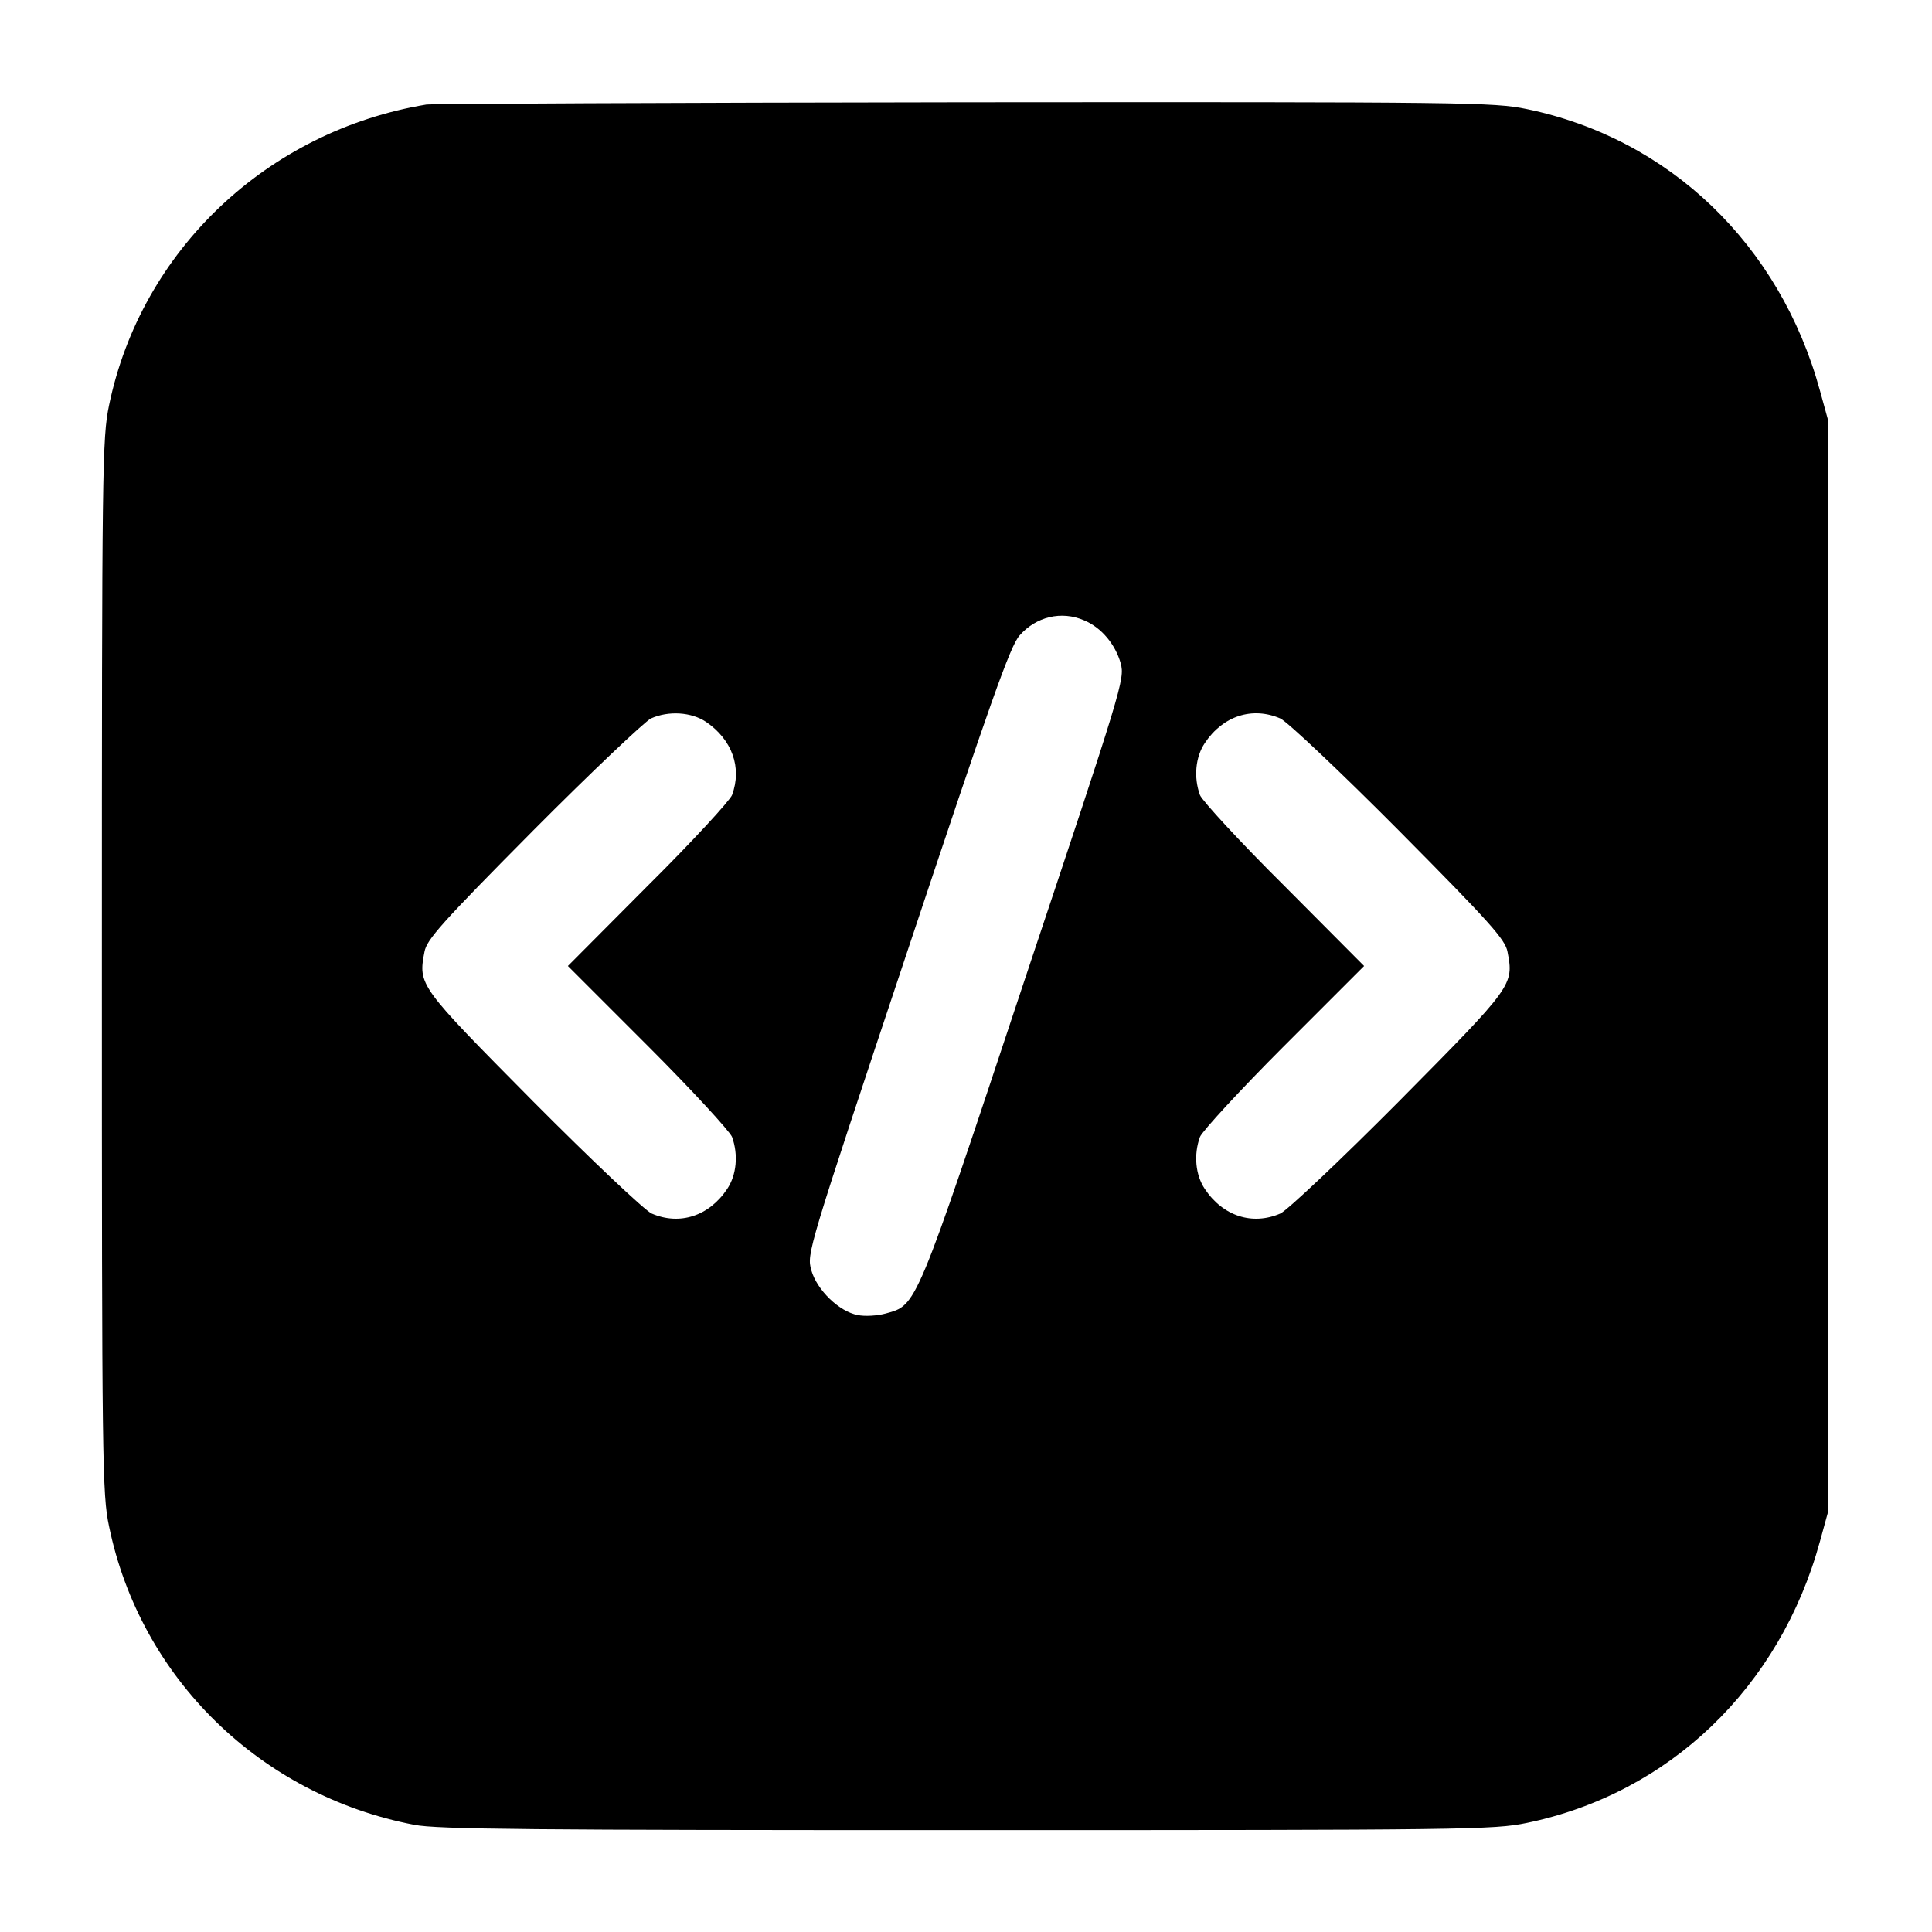
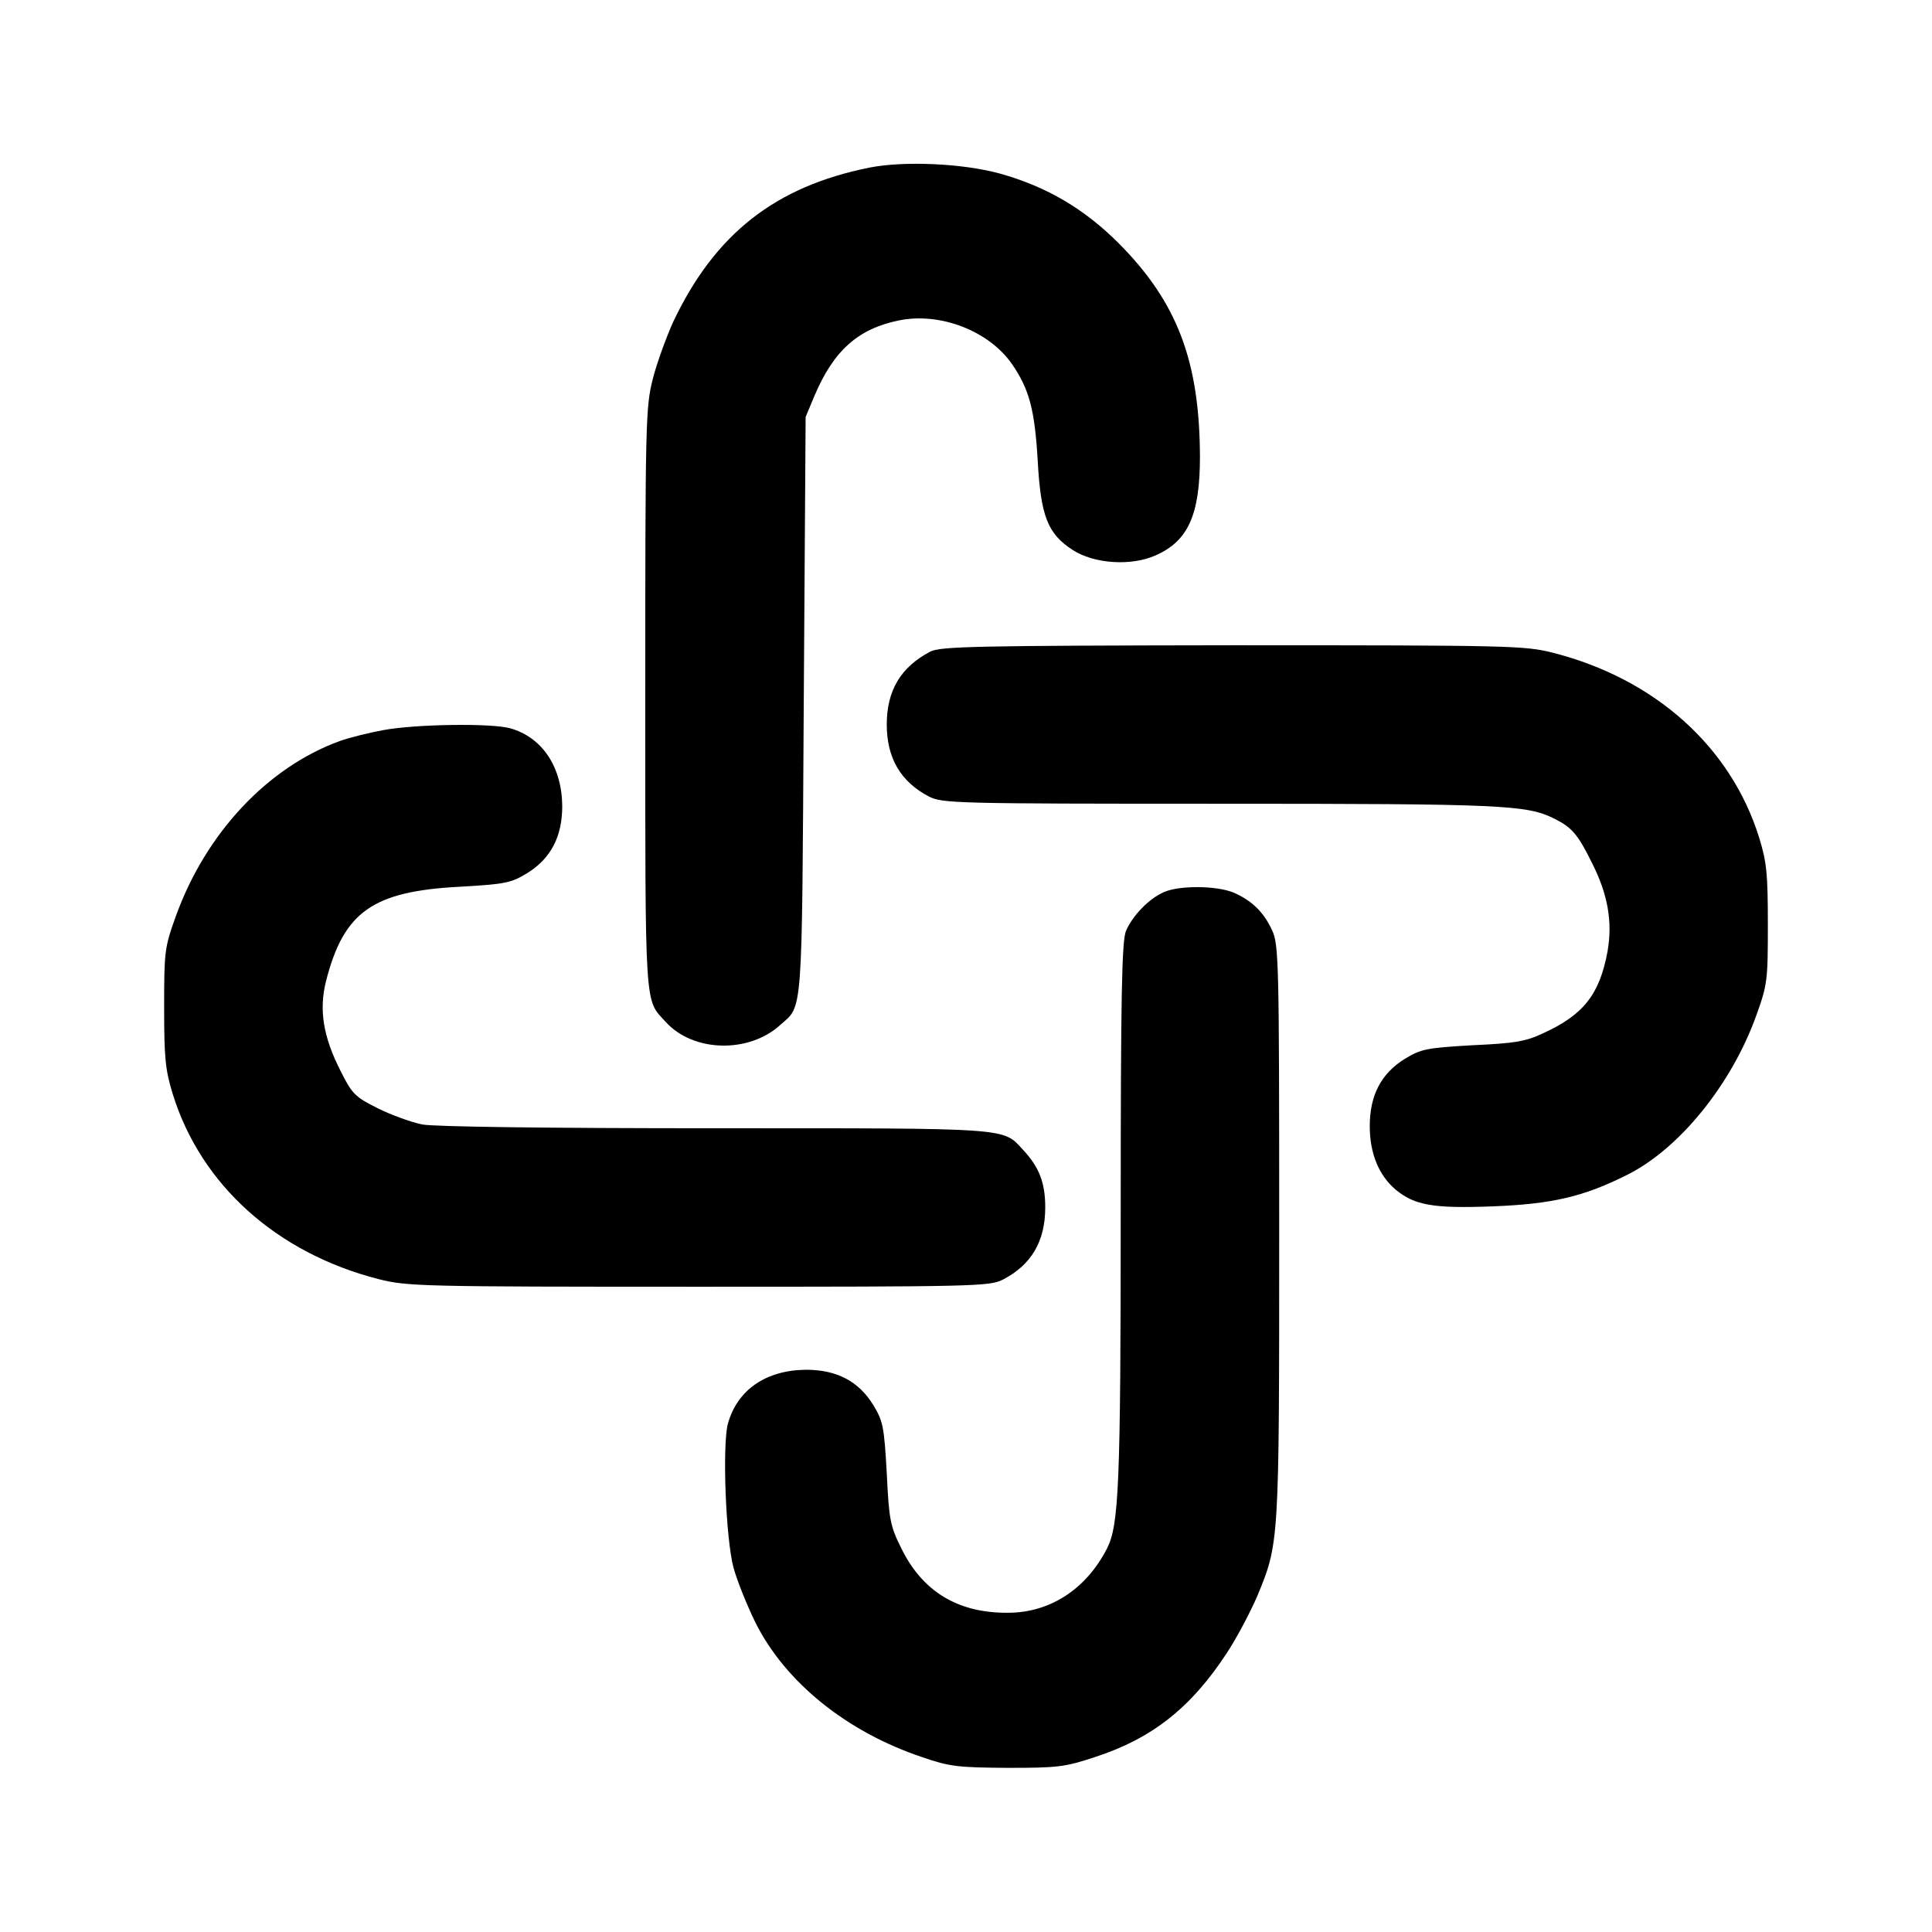
<svg xmlns="http://www.w3.org/2000/svg" version="1.0" width="512pt" height="512pt" viewBox="0 0 512 512" preserveAspectRatio="xMidYMid meet">
  <g transform="translate(0,512) scale(0.1,-0.1)" fill="#000000" stroke="none">
-     <path d="M1130 4843 c-422 -70 -756 -387 -841 -797 -18 -87 -19 -159 -19 -1486 0 -1322 1 -1400 19 -1485 83 -402 401 -713 809 -791 61 -12 312 -14 1465 -14 1324 0 1396 1 1483 19 378 78 671 359 777 746 l22 80 0 1445 0 1445 -22 80 c-106 387 -399 668 -777 746 -87 18 -156 19 -1491 18 -770 -1 -1411 -4 -1425 -6z m1743 -1367 c46 -19 83 -64 97 -114 11 -42 5 -61 -256 -843 -290 -873 -284 -857 -367 -880 -22 -6 -55 -8 -74 -4 -49 9 -108 66 -123 119 -12 44 -11 48 255 846 221 663 272 808 297 836 44 50 111 66 171 40z m-1002 -269 c69 -47 96 -121 69 -194 -6 -15 -106 -124 -223 -240 l-212 -213 212 -212 c117 -117 217 -226 223 -241 17 -47 12 -101 -13 -138 -48 -72 -126 -97 -200 -65 -18 8 -159 141 -314 297 -304 307 -305 308 -288 397 6 32 45 76 288 321 155 156 296 289 312 297 47 21 107 17 146 -9z m1522 9 c18 -8 159 -141 314 -297 243 -245 282 -289 288 -321 17 -89 16 -90 -288 -397 -155 -156 -296 -289 -314 -297 -74 -32 -152 -7 -200 65 -25 37 -30 91 -13 138 6 15 106 124 223 241 l212 212 -212 213 c-117 116 -217 225 -223 240 -17 47 -12 101 13 138 48 72 126 97 200 65z" />
+     <path d="M2305 4676 c-250 -50 -410 -175 -521 -409 -18 -40 -43 -108 -54 -151 -19 -76 -20 -110 -20 -848 0 -834 -2 -795 54 -856 73 -81 221 -84 304 -8 60 53 57 12 62 846 l5 765 23 55 c51 121 116 179 225 201 109 22 238 -28 299 -116 46 -67 60 -121 68 -255 8 -147 26 -194 92 -237 56 -37 155 -44 220 -15 87 38 118 108 118 262 -1 253 -60 409 -215 565 -91 91 -190 150 -315 185 -98 27 -253 34 -345 16z" />
+     <path d="M2465 3393 c-78 -41 -115 -103 -115 -193 0 -89 37 -152 112 -191 36 -18 69 -19 771 -19 752 0 814 -3 887 -40 46 -23 62 -42 99 -117 42 -83 55 -156 41 -235 -21 -113 -63 -167 -170 -216 -46 -22 -76 -27 -188 -32 -122 -7 -136 -10 -179 -36 -63 -39 -93 -97 -93 -178 0 -73 24 -131 69 -169 50 -41 99 -50 256 -44 159 6 243 26 358 84 138 69 276 240 341 421 30 83 31 94 31 242 0 134 -3 165 -23 230 -75 241 -276 421 -546 490 -76 19 -109 20 -850 20 -683 -1 -774 -3 -801 -17z" />
+     <path d="M1015 3185 c-38 -7 -90 -20 -115 -29 -192 -70 -355 -245 -434 -464 -30 -83 -31 -94 -31 -242 0 -134 3 -165 23 -230 75 -241 276 -421 546 -490 76 -19 110 -20 848 -20 736 0 770 1 806 19 75 39 112 101 112 191 0 66 -16 107 -59 153 -54 59 -29 57 -816 57 -446 0 -743 4 -776 10 -29 6 -82 25 -118 43 -60 30 -68 38 -98 98 -47 92 -58 163 -39 239 47 184 124 238 354 250 122 7 136 10 179 36 63 39 93 97 93 178 -1 104 -53 182 -138 206 -51 14 -252 11 -337 -5z" />
+     <path d="M3085 2756 c-40 -17 -84 -63 -101 -103 -11 -26 -14 -168 -14 -750 0 -720 -5 -824 -36 -886 -55 -108 -151 -171 -263 -171 -132 -1 -226 56 -282 170 -30 60 -33 76 -39 200 -7 125 -10 138 -36 181 -39 63 -97 93 -178 93 -106 -1 -182 -53 -207 -143 -15 -56 -6 -304 15 -382 9 -33 35 -98 58 -145 79 -158 242 -290 443 -357 72 -25 95 -27 225 -28 133 0 152 2 233 29 150 49 253 130 348 275 27 41 62 108 80 149 59 143 59 136 59 967 0 718 -1 762 -19 800 -22 48 -54 79 -103 100 -45 18 -142 19 -183 1z" />
  </g>
</svg>
